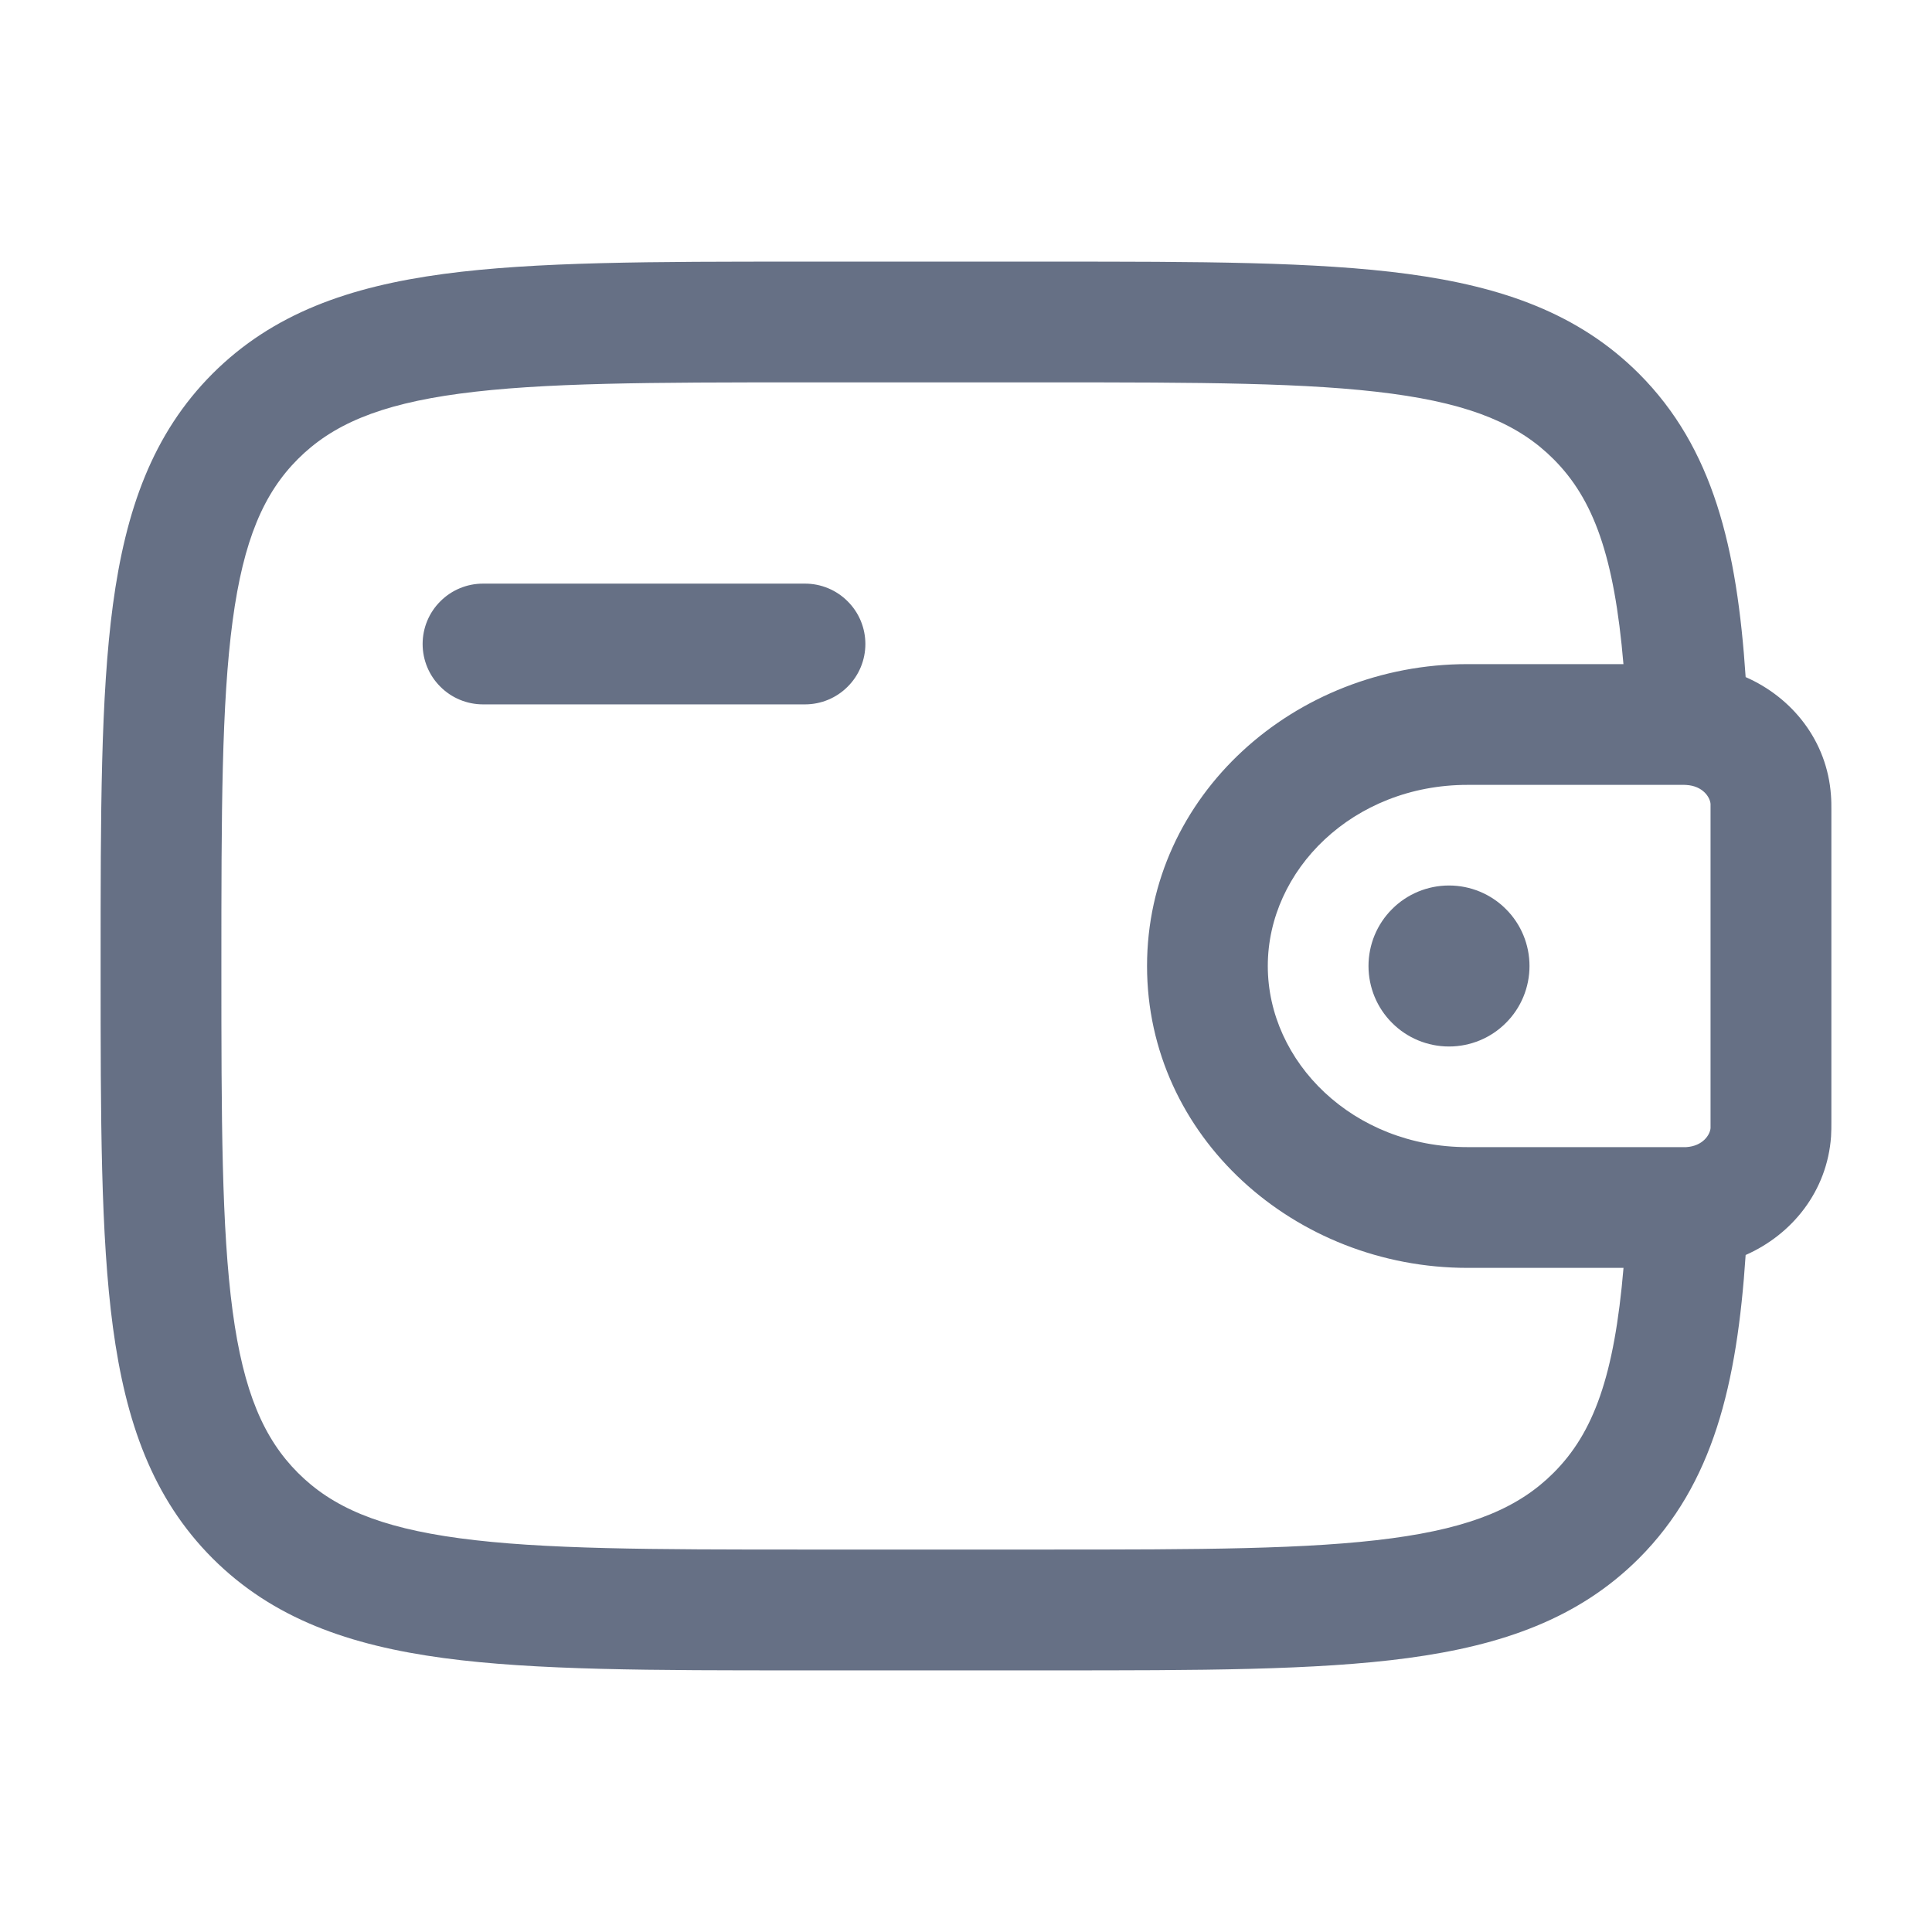
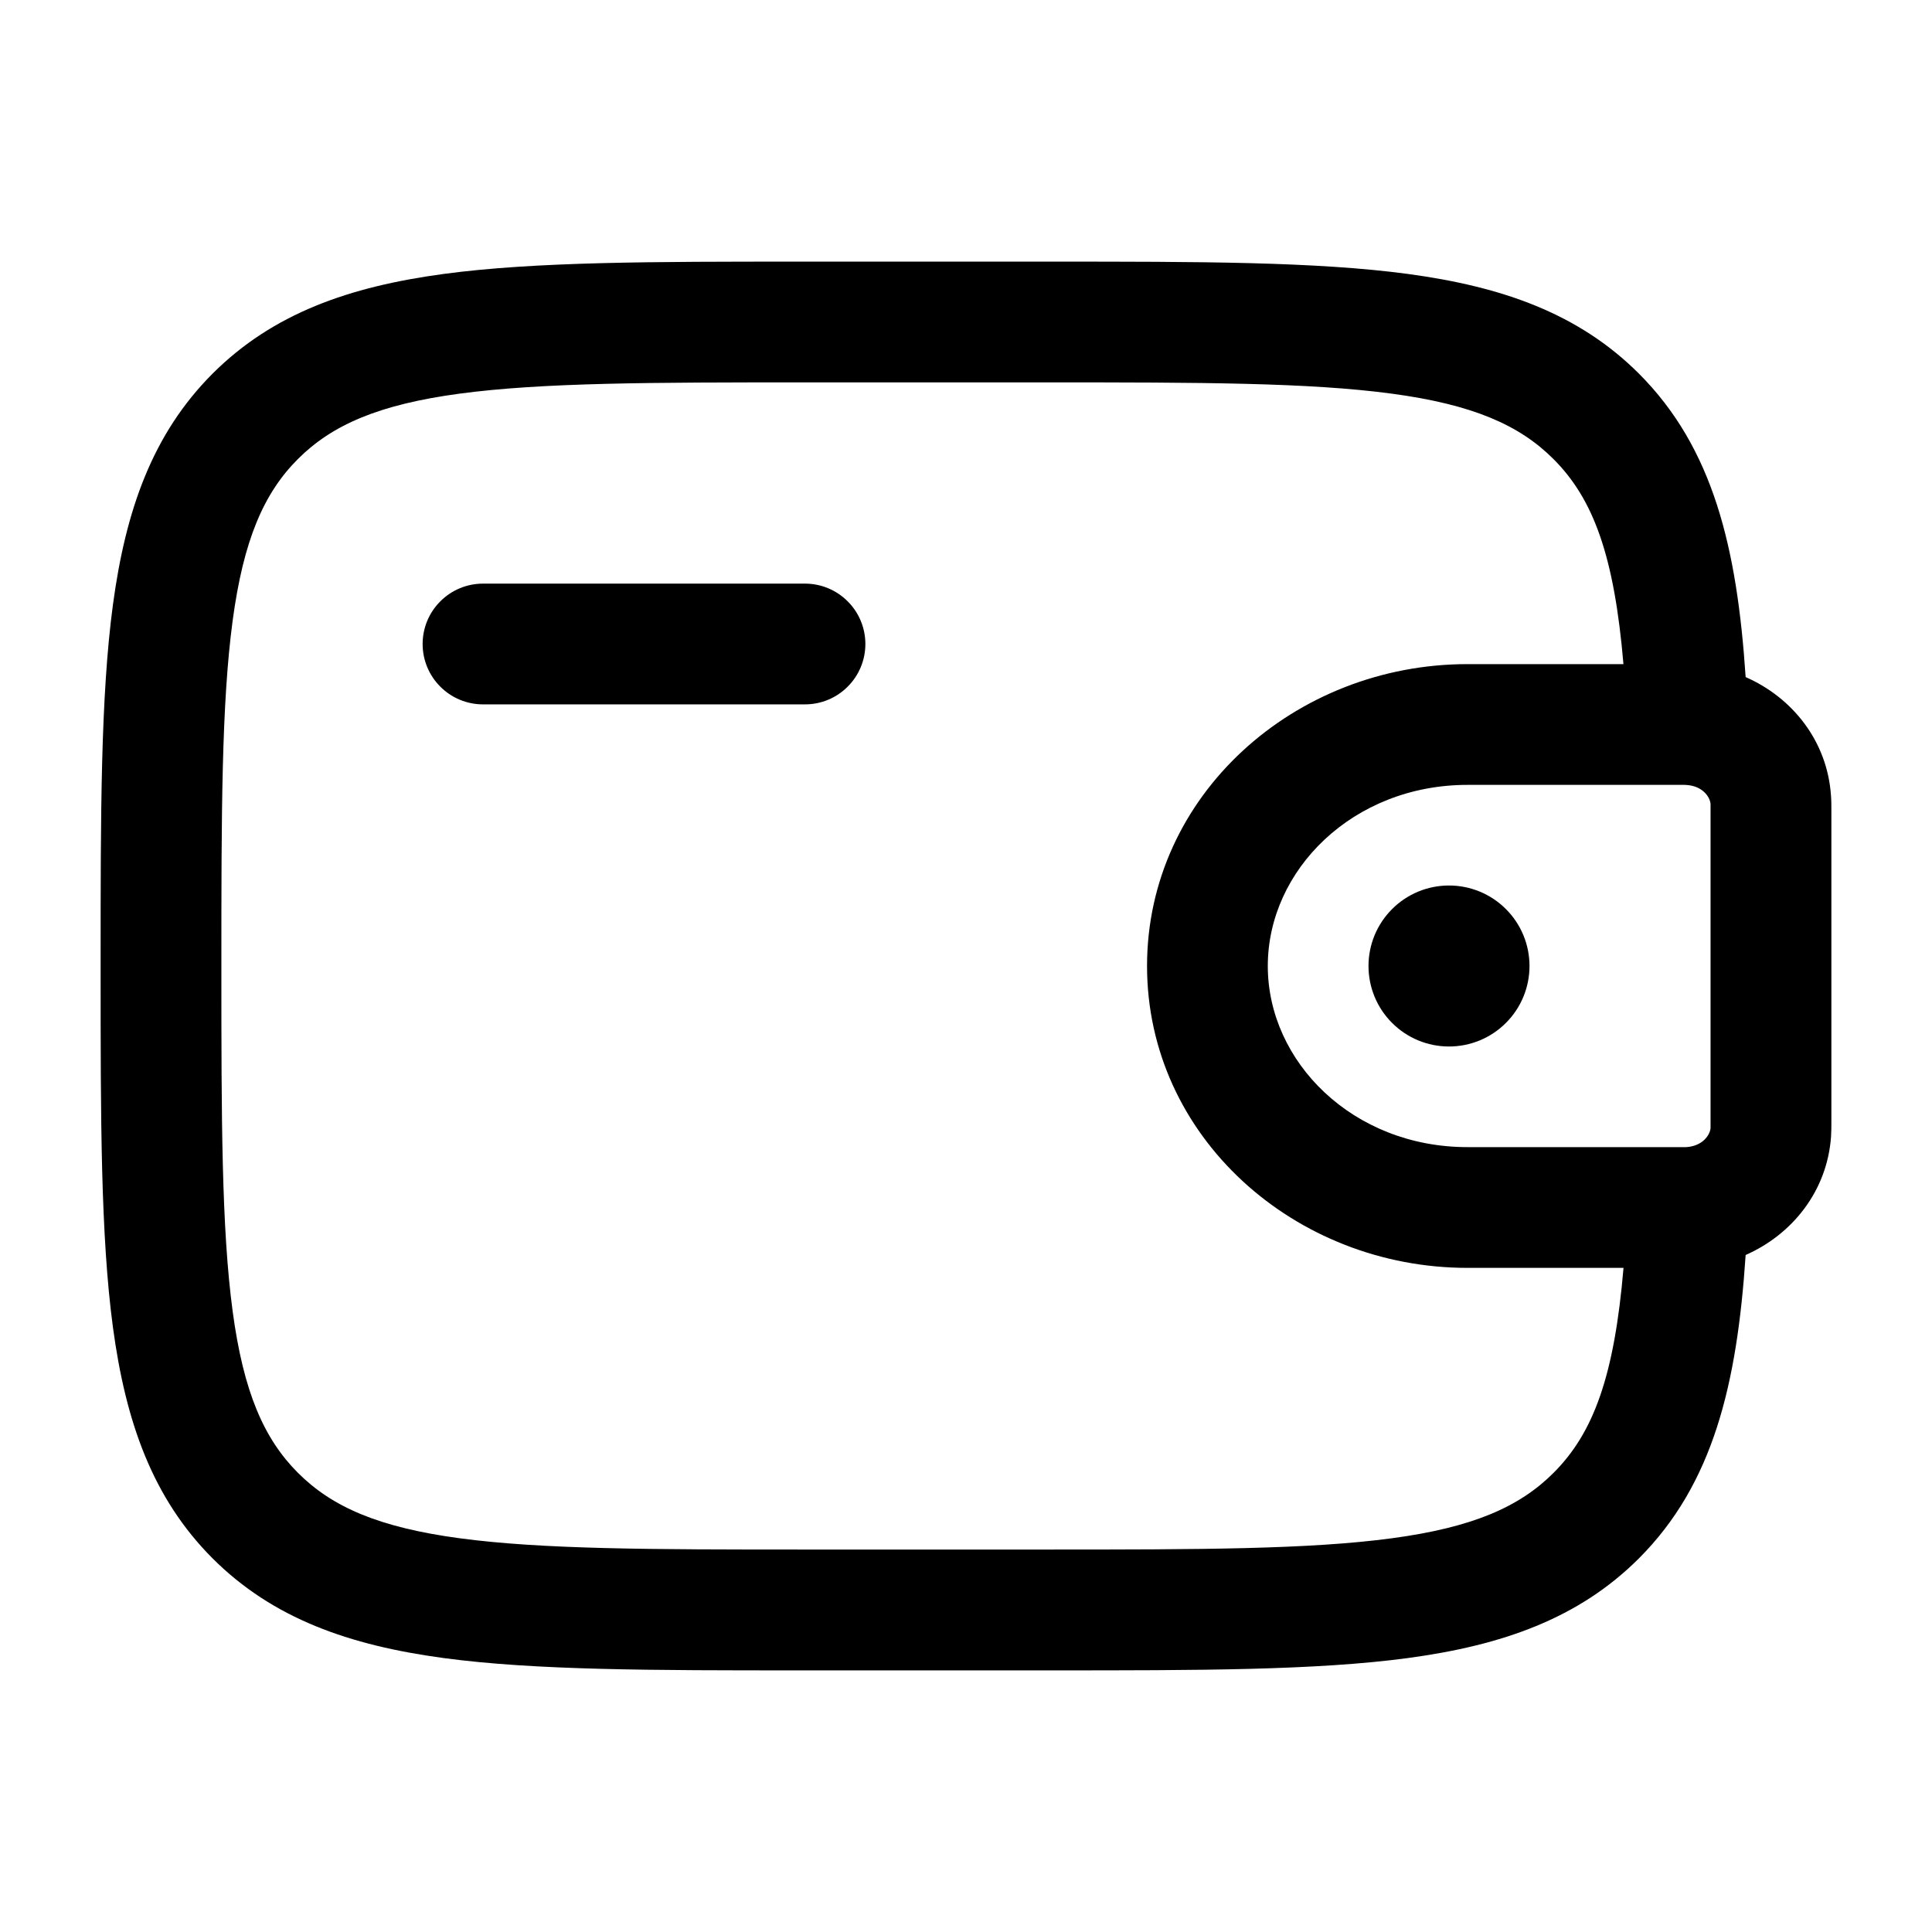
<svg xmlns="http://www.w3.org/2000/svg" width="24" height="24" viewBox="0 0 24 24" fill="none">
-   <path d="M19 12C19 12.265 18.895 12.52 18.707 12.707C18.52 12.895 18.265 13 18 13C17.735 13 17.48 12.895 17.293 12.707C17.105 12.52 17 12.265 17 12C17 11.735 17.105 11.48 17.293 11.293C17.48 11.105 17.735 11 18 11C18.265 11 18.52 11.105 18.707 11.293C18.895 11.48 19 11.735 19 12Z" fill="#667085" />
-   <path fill-rule="evenodd" clip-rule="evenodd" d="M9.944 3.25H13.056C14.894 3.25 16.35 3.25 17.489 3.403C18.661 3.561 19.61 3.893 20.359 4.641C21.283 5.566 21.578 6.804 21.685 8.411C22.262 8.664 22.698 9.201 22.745 9.881C22.75 9.942 22.75 10.007 22.75 10.067V13.933C22.75 13.993 22.75 14.058 22.746 14.118C22.698 14.798 22.262 15.336 21.685 15.59C21.578 17.196 21.283 18.434 20.359 19.359C19.61 20.107 18.661 20.439 17.489 20.597C16.349 20.75 14.894 20.75 13.056 20.75H9.944C8.106 20.75 6.65 20.75 5.511 20.597C4.339 20.439 3.39 20.107 2.641 19.359C1.893 18.61 1.561 17.661 1.403 16.489C1.25 15.349 1.25 13.894 1.25 12.056V11.944C1.25 10.106 1.25 8.65 1.403 7.511C1.561 6.339 1.893 5.39 2.641 4.641C3.39 3.893 4.339 3.561 5.511 3.403C6.651 3.25 8.106 3.25 9.944 3.25ZM20.168 15.75H18.23C16.085 15.75 14.249 14.122 14.249 12C14.249 9.878 16.085 8.25 18.229 8.25H20.167C20.053 6.909 19.796 6.2 19.297 5.702C18.874 5.279 18.294 5.025 17.288 4.89C16.261 4.752 14.906 4.75 12.999 4.75H9.999C8.092 4.75 6.738 4.752 5.709 4.89C4.704 5.025 4.124 5.279 3.701 5.702C3.278 6.125 3.025 6.705 2.89 7.71C2.752 8.738 2.75 10.092 2.75 11.999C2.75 13.906 2.752 15.261 2.89 16.289C3.025 17.294 3.279 17.874 3.702 18.297C4.125 18.72 4.705 18.974 5.711 19.109C6.739 19.247 8.093 19.249 10 19.249H13C14.907 19.249 16.262 19.247 17.29 19.109C18.295 18.974 18.875 18.72 19.298 18.297C19.797 17.799 20.054 17.091 20.168 15.749M5.25 8C5.25 7.801 5.329 7.61 5.47 7.47C5.61 7.329 5.801 7.25 6 7.25H10C10.199 7.25 10.39 7.329 10.53 7.47C10.671 7.61 10.75 7.801 10.75 8C10.75 8.199 10.671 8.39 10.53 8.53C10.39 8.671 10.199 8.75 10 8.75H6C5.801 8.75 5.61 8.671 5.47 8.53C5.329 8.39 5.25 8.199 5.25 8ZM20.924 9.75H18.23C16.806 9.75 15.749 10.809 15.749 12C15.749 13.191 16.806 14.25 18.229 14.25H20.947C21.153 14.237 21.242 14.098 21.249 14.014V9.986C21.242 9.902 21.153 9.763 20.947 9.751L20.924 9.75Z" fill="#667085" />
+   <path d="M19 12C19 12.265 18.895 12.52 18.707 12.707C18.52 12.895 18.265 13 18 13C17.735 13 17.48 12.895 17.293 12.707C17.105 12.52 17 12.265 17 12C17 11.735 17.105 11.48 17.293 11.293C17.48 11.105 17.735 11 18 11C18.265 11 18.52 11.105 18.707 11.293C18.895 11.48 19 11.735 19 12Z" fill="black" />
+   <path fill-rule="evenodd" clip-rule="evenodd" d="M9.944 3.25H13.056C14.894 3.25 16.35 3.25 17.489 3.403C18.661 3.561 19.61 3.893 20.359 4.641C21.283 5.566 21.578 6.804 21.685 8.411C22.262 8.664 22.698 9.201 22.745 9.881C22.75 9.942 22.75 10.007 22.75 10.067V13.933C22.75 13.993 22.75 14.058 22.746 14.118C22.698 14.798 22.262 15.336 21.685 15.59C21.578 17.196 21.283 18.434 20.359 19.359C19.61 20.107 18.661 20.439 17.489 20.597C16.349 20.75 14.894 20.75 13.056 20.75H9.944C8.106 20.75 6.65 20.75 5.511 20.597C4.339 20.439 3.39 20.107 2.641 19.359C1.893 18.61 1.561 17.661 1.403 16.489C1.25 15.349 1.25 13.894 1.25 12.056V11.944C1.25 10.106 1.25 8.65 1.403 7.511C1.561 6.339 1.893 5.39 2.641 4.641C3.39 3.893 4.339 3.561 5.511 3.403C6.651 3.25 8.106 3.25 9.944 3.25ZM20.168 15.75H18.23C16.085 15.75 14.249 14.122 14.249 12C14.249 9.878 16.085 8.25 18.229 8.25H20.167C20.053 6.909 19.796 6.2 19.297 5.702C18.874 5.279 18.294 5.025 17.288 4.89C16.261 4.752 14.906 4.75 12.999 4.75H9.999C8.092 4.75 6.738 4.752 5.709 4.89C4.704 5.025 4.124 5.279 3.701 5.702C3.278 6.125 3.025 6.705 2.89 7.71C2.752 8.738 2.75 10.092 2.75 11.999C2.75 13.906 2.752 15.261 2.89 16.289C3.025 17.294 3.279 17.874 3.702 18.297C4.125 18.72 4.705 18.974 5.711 19.109C6.739 19.247 8.093 19.249 10 19.249H13C14.907 19.249 16.262 19.247 17.29 19.109C18.295 18.974 18.875 18.72 19.298 18.297C19.797 17.799 20.054 17.091 20.168 15.749M5.25 8C5.25 7.801 5.329 7.61 5.47 7.47C5.61 7.329 5.801 7.25 6 7.25H10C10.199 7.25 10.39 7.329 10.53 7.47C10.671 7.61 10.75 7.801 10.75 8C10.75 8.199 10.671 8.39 10.53 8.53C10.39 8.671 10.199 8.75 10 8.75H6C5.801 8.75 5.61 8.671 5.47 8.53C5.329 8.39 5.25 8.199 5.25 8ZM20.924 9.75H18.23C16.806 9.75 15.749 10.809 15.749 12C15.749 13.191 16.806 14.25 18.229 14.25H20.947C21.153 14.237 21.242 14.098 21.249 14.014V9.986C21.242 9.902 21.153 9.763 20.947 9.751L20.924 9.75Z" fill="black" />
</svg>
